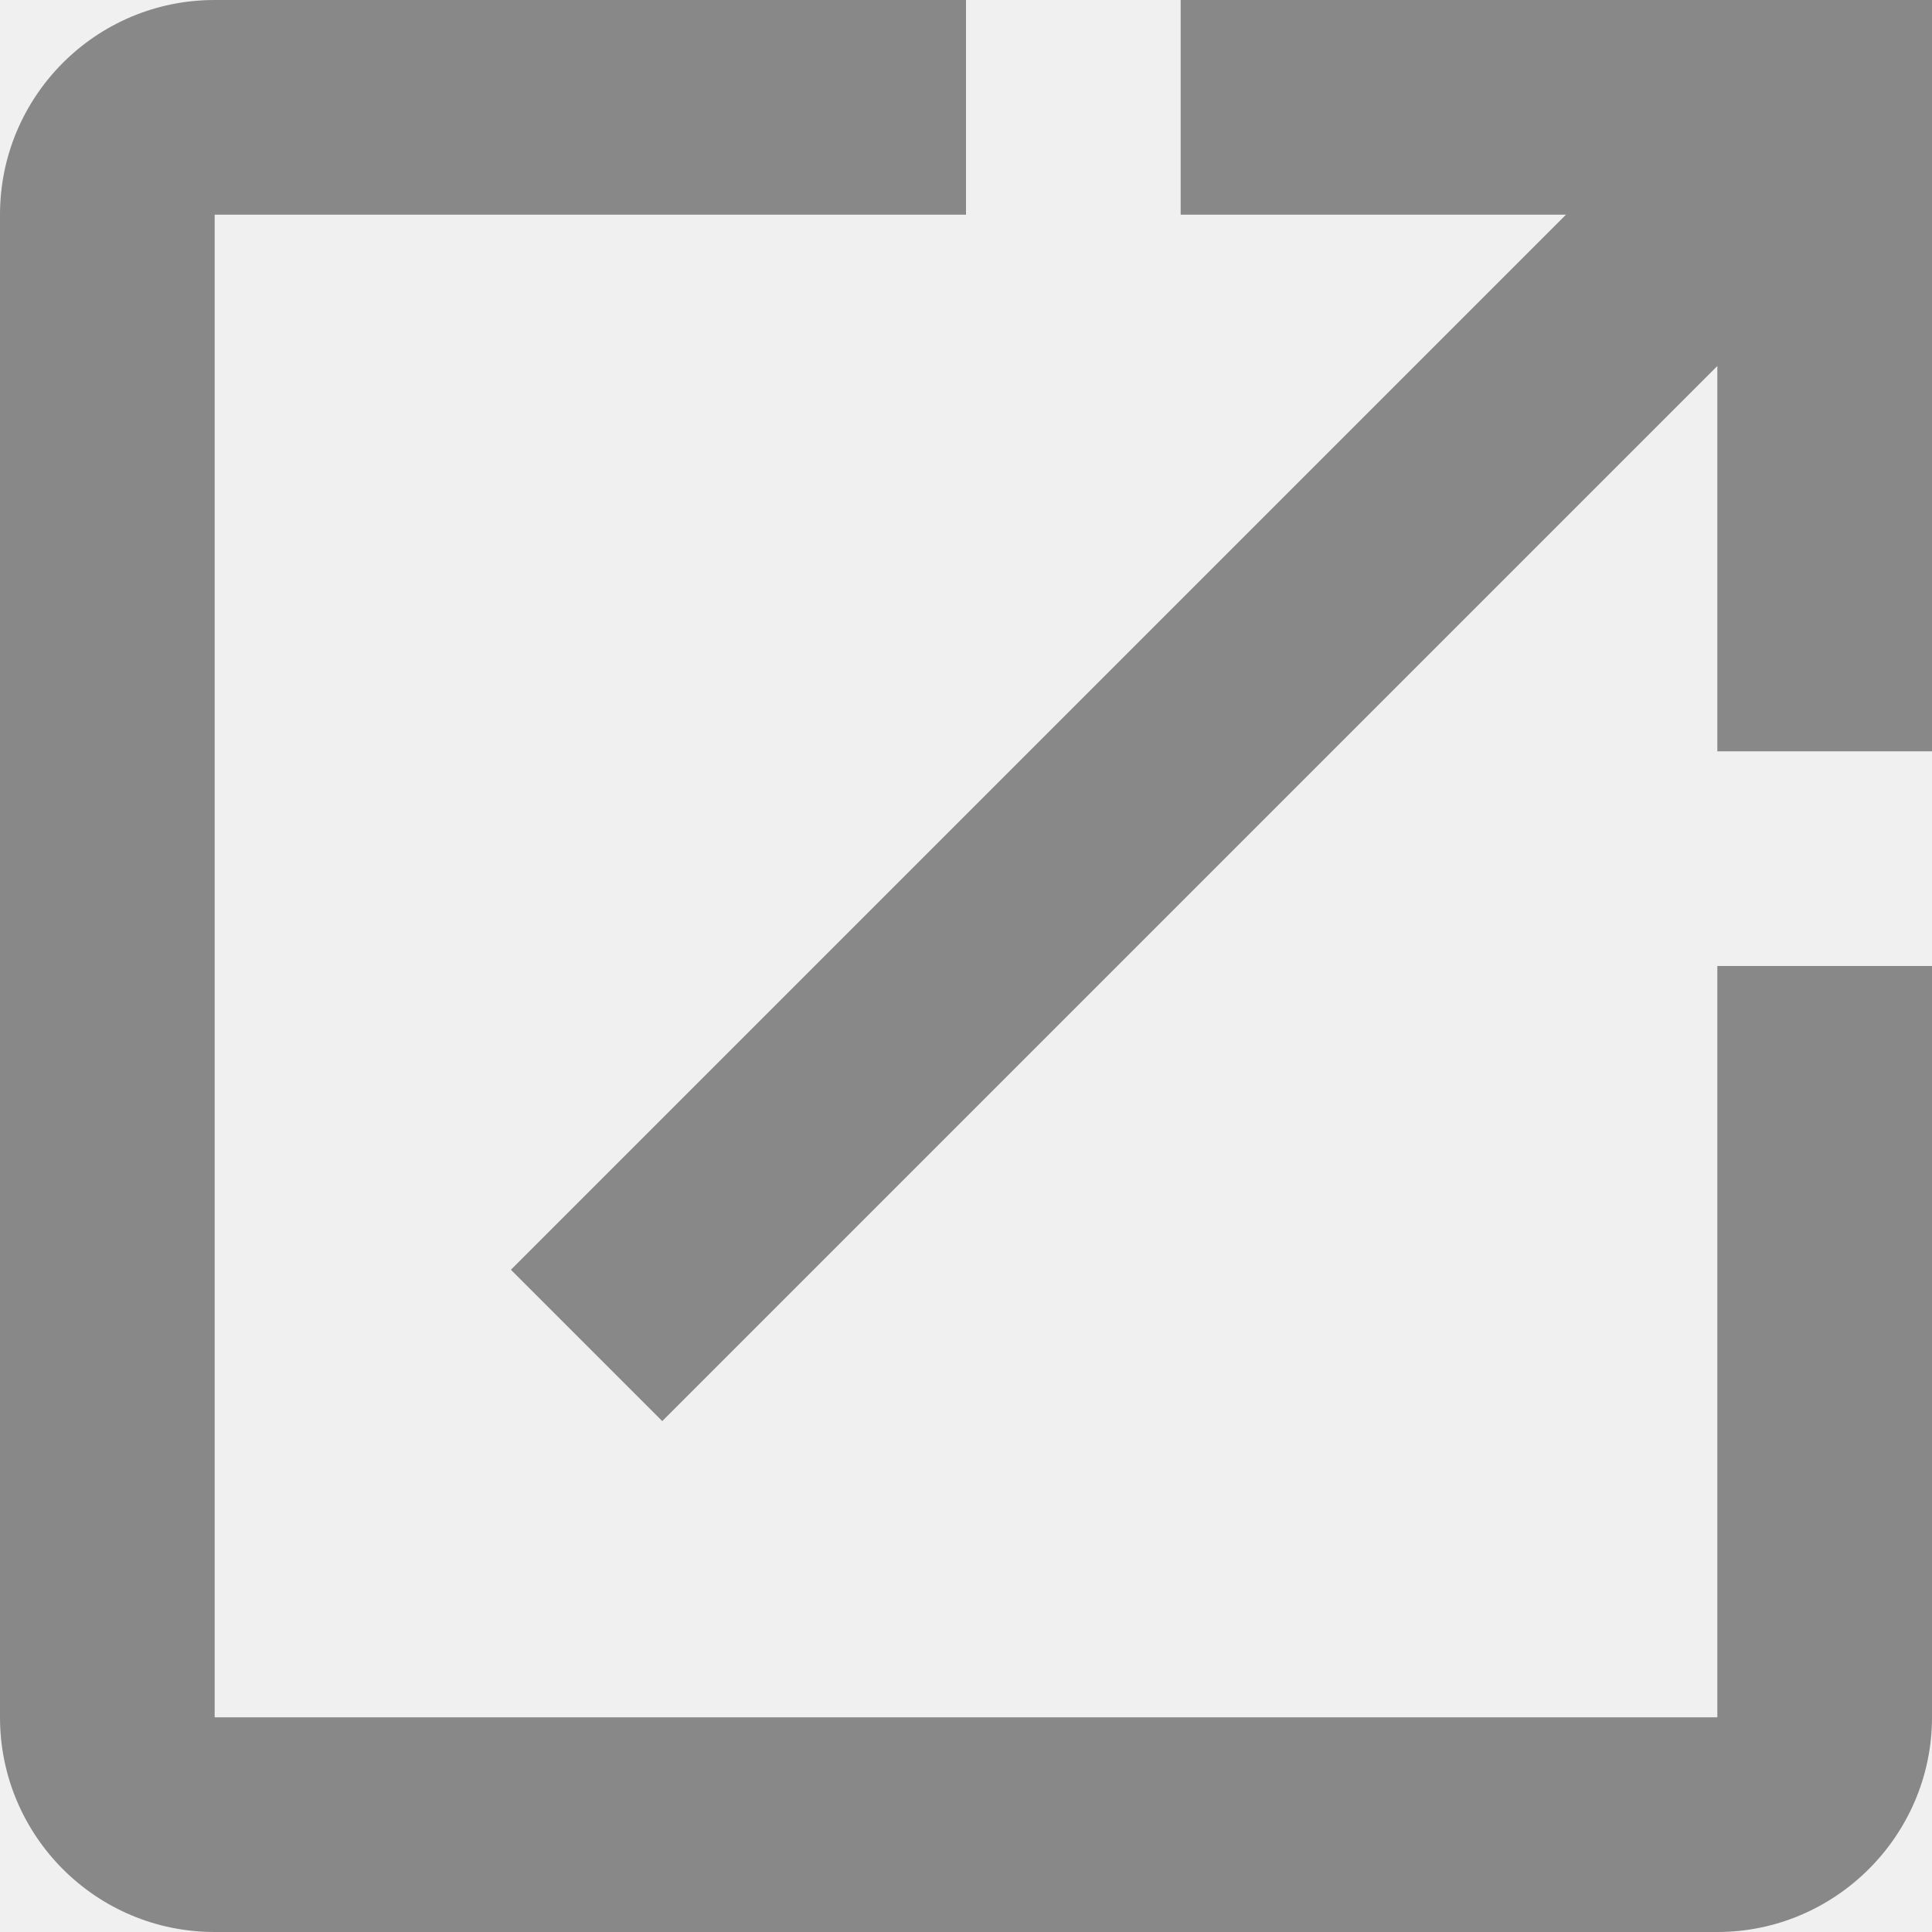
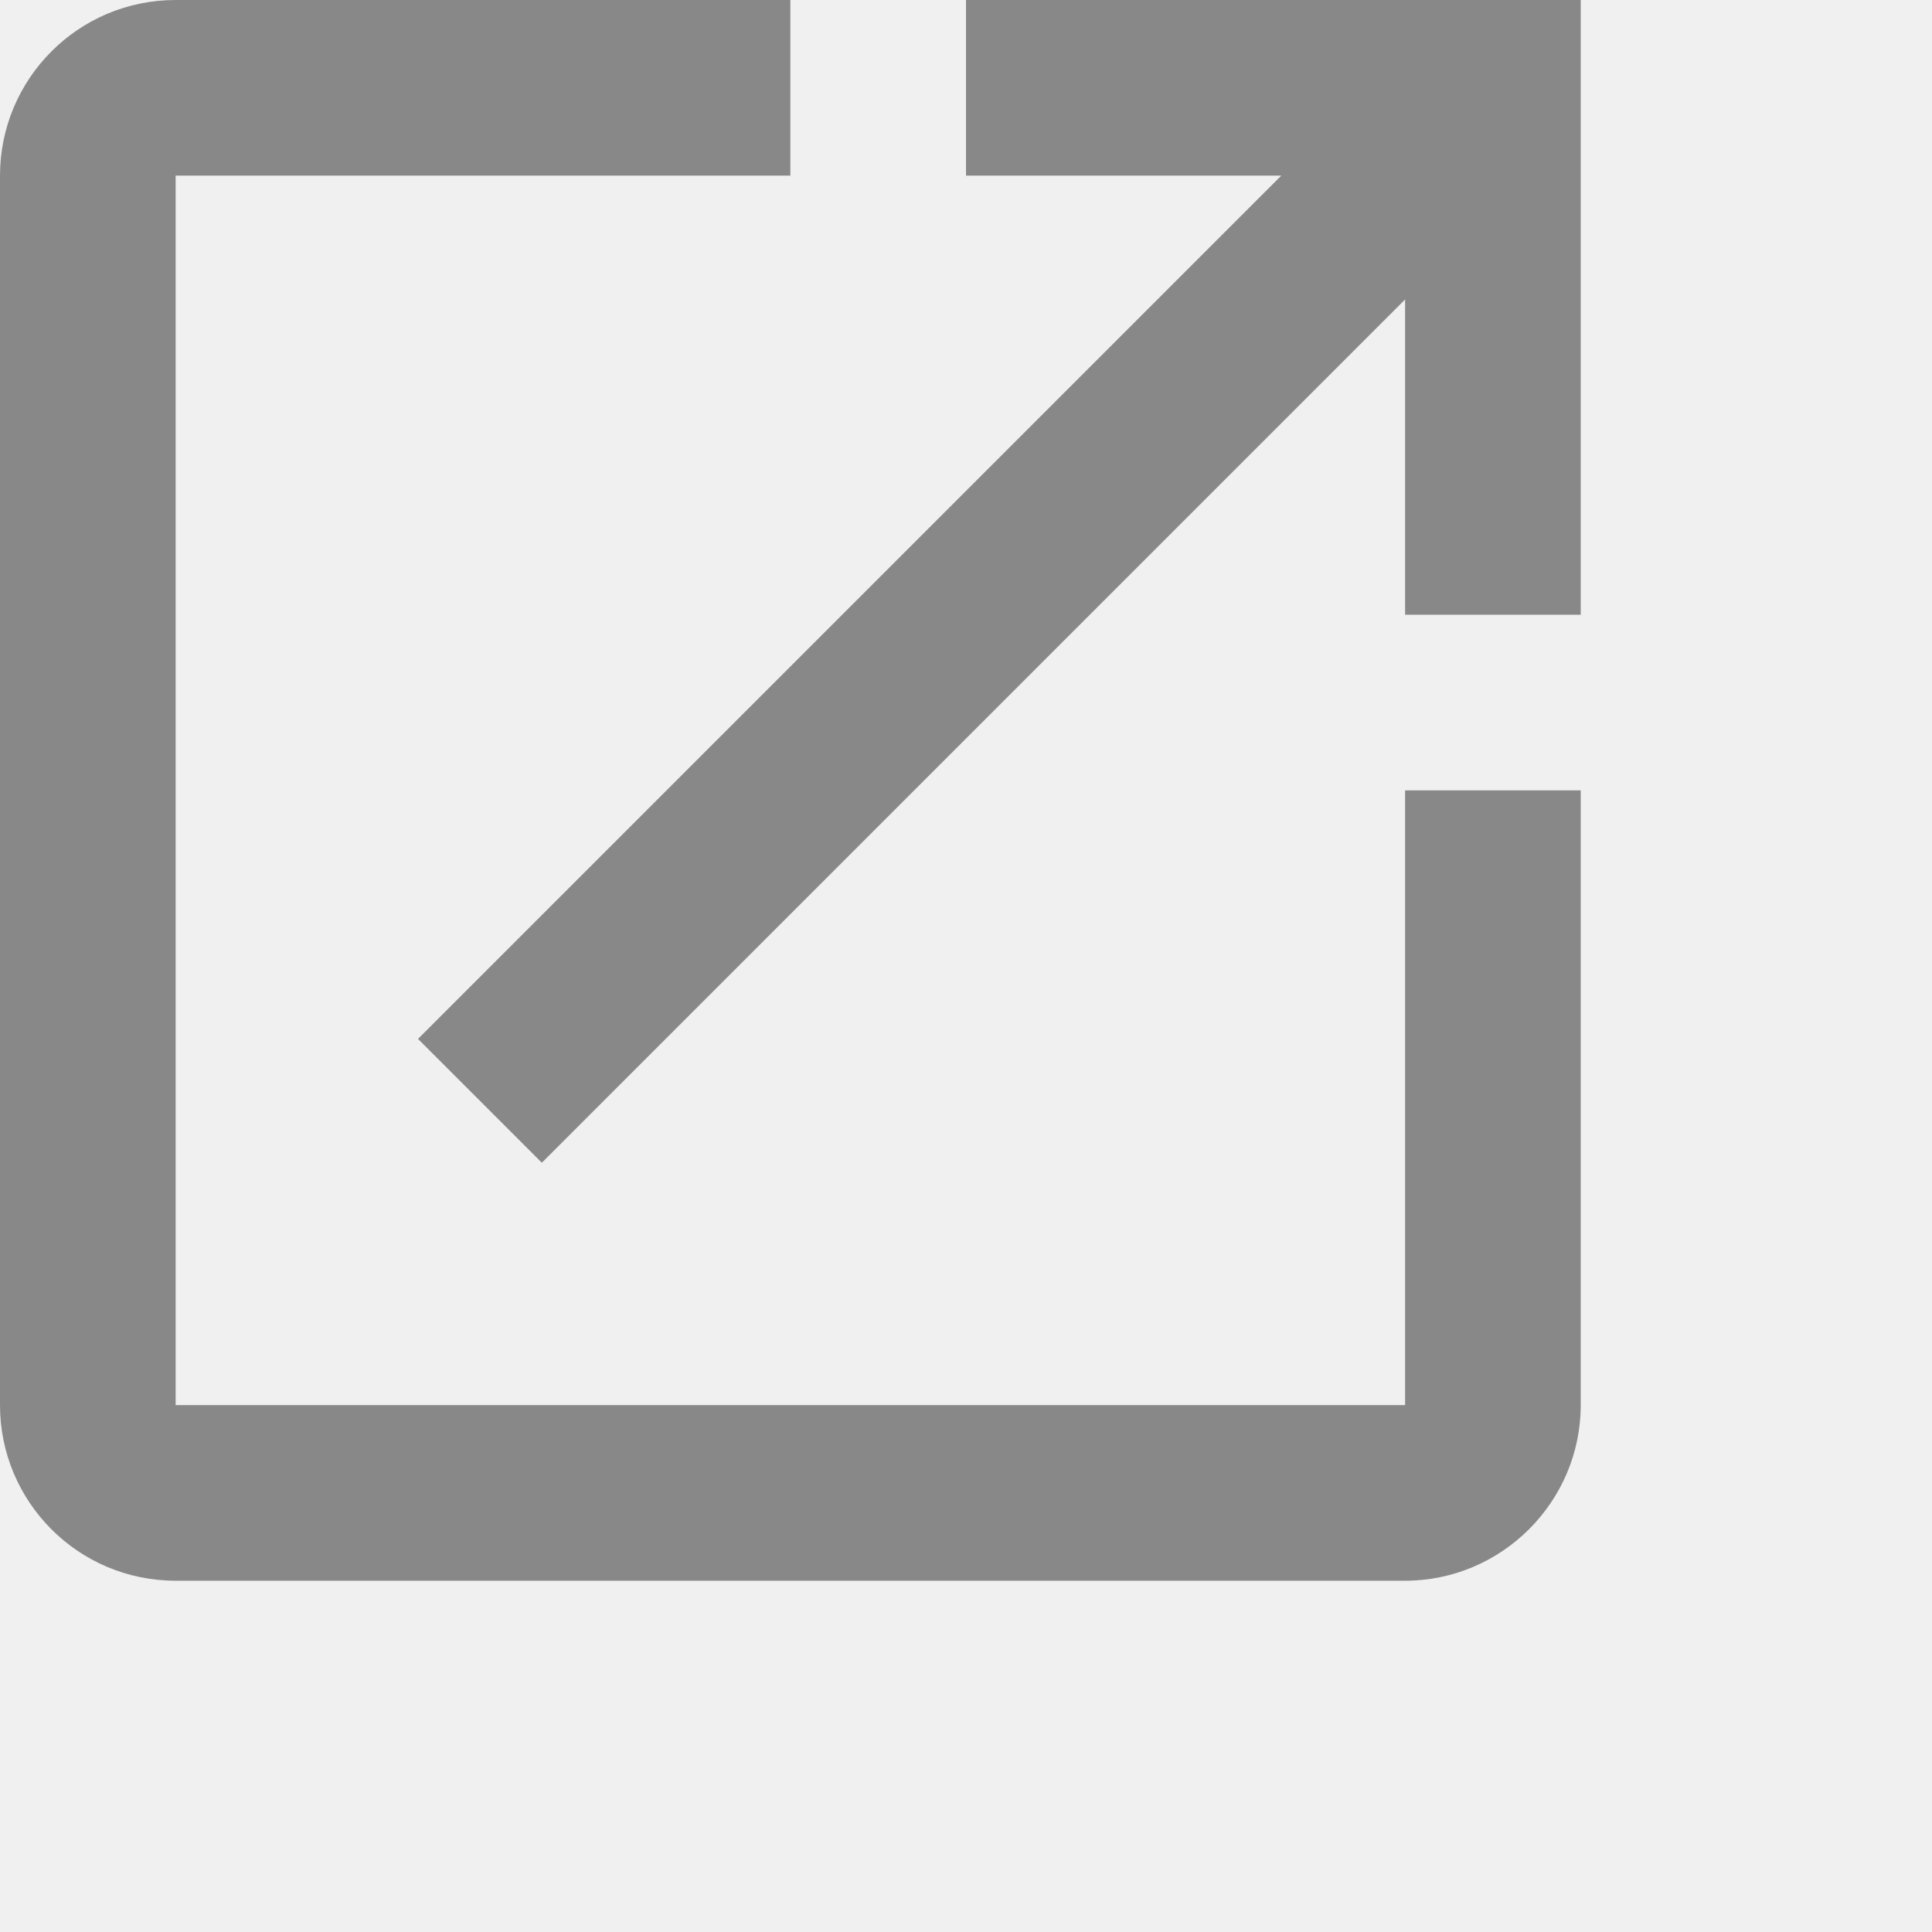
- <svg xmlns="http://www.w3.org/2000/svg" xmlns:xlink="http://www.w3.org/1999/xlink" width="18px" height="18px" viewBox="0 0 18 18" version="1.1">
-   <defs>
-     <path d="M16,16 L2,16 L2,2 L9,2 L9,0 L2,0 C0.89,0 0,0.9 0,2 L0,16 C0,17.1 0.89,18 2,18 L16,18 C17.1,18 18,17.1 18,16 L18,9 L16,9 L16,16 L16,16 Z M11,0 L11,2 L14.59,2 L4.76,11.83 L6.17,13.24 L16,3.41 L16,7 L18,7 L18,0 L11,0 L11,0 Z" id="path-1" />
-     <rect id="path-3" x="0" y="0" width="50" height="50" />
-   </defs>
-   <g id="Sections-Survey" stroke="none" stroke-width="1" fill="none" fill-rule="evenodd">
-     <g id="1.2---Content-page" transform="translate(-26, -170)">
-       <g id="Group" transform="translate(0, 170)">
-         <g id="ic_launch" transform="translate(26, 0)">
-           <mask id="mask-2" fill="white">
-             <use xlink:href="#path-1" />
-           </mask>
-           <g id="Mask" />
-           <g id="🎨-Color" mask="url(#mask-2)">
-             <g transform="translate(-16, -16)">
-               <mask id="mask-4" fill="white">
-                 <use xlink:href="#path-3" />
-               </mask>
-               <use id="Black" stroke="none" fill="#888888" fill-rule="evenodd" xlink:href="#path-3" />
-             </g>
-           </g>
-         </g>
+ <svg xmlns="http://www.w3.org/2000/svg" width="22px" height="22px" viewBox="0 0 22 22" version="1.1">
+   <g id="Sections-Survey-q-codes" stroke="none" stroke-width="1" fill="none" fill-rule="evenodd">
+     <g id="1.2---Content-page" transform="translate(-23, -848)" fill="#888888" fill-rule="nonzero">
+       <g id="settings_input_component-24px-(1)" transform="translate(23, 848)">
+         <path d="M16,16 L2,16 L2,2 L9,2 L9,0 L2,0 C0.89,0 0,0.9 0,2 L0,16 C0,17.1 0.89,18 2,18 L16,18 C17.1,18 18,17.1 18,16 L18,9 L16,9 L16,16 L16,16 Z M11,0 L11,2 L14.59,2 L4.76,11.83 L6.17,13.24 L16,3.41 L16,7 L18,7 L18,0 L11,0 L11,0 Z" id="path-1" />
      </g>
    </g>
  </g>
</svg>
